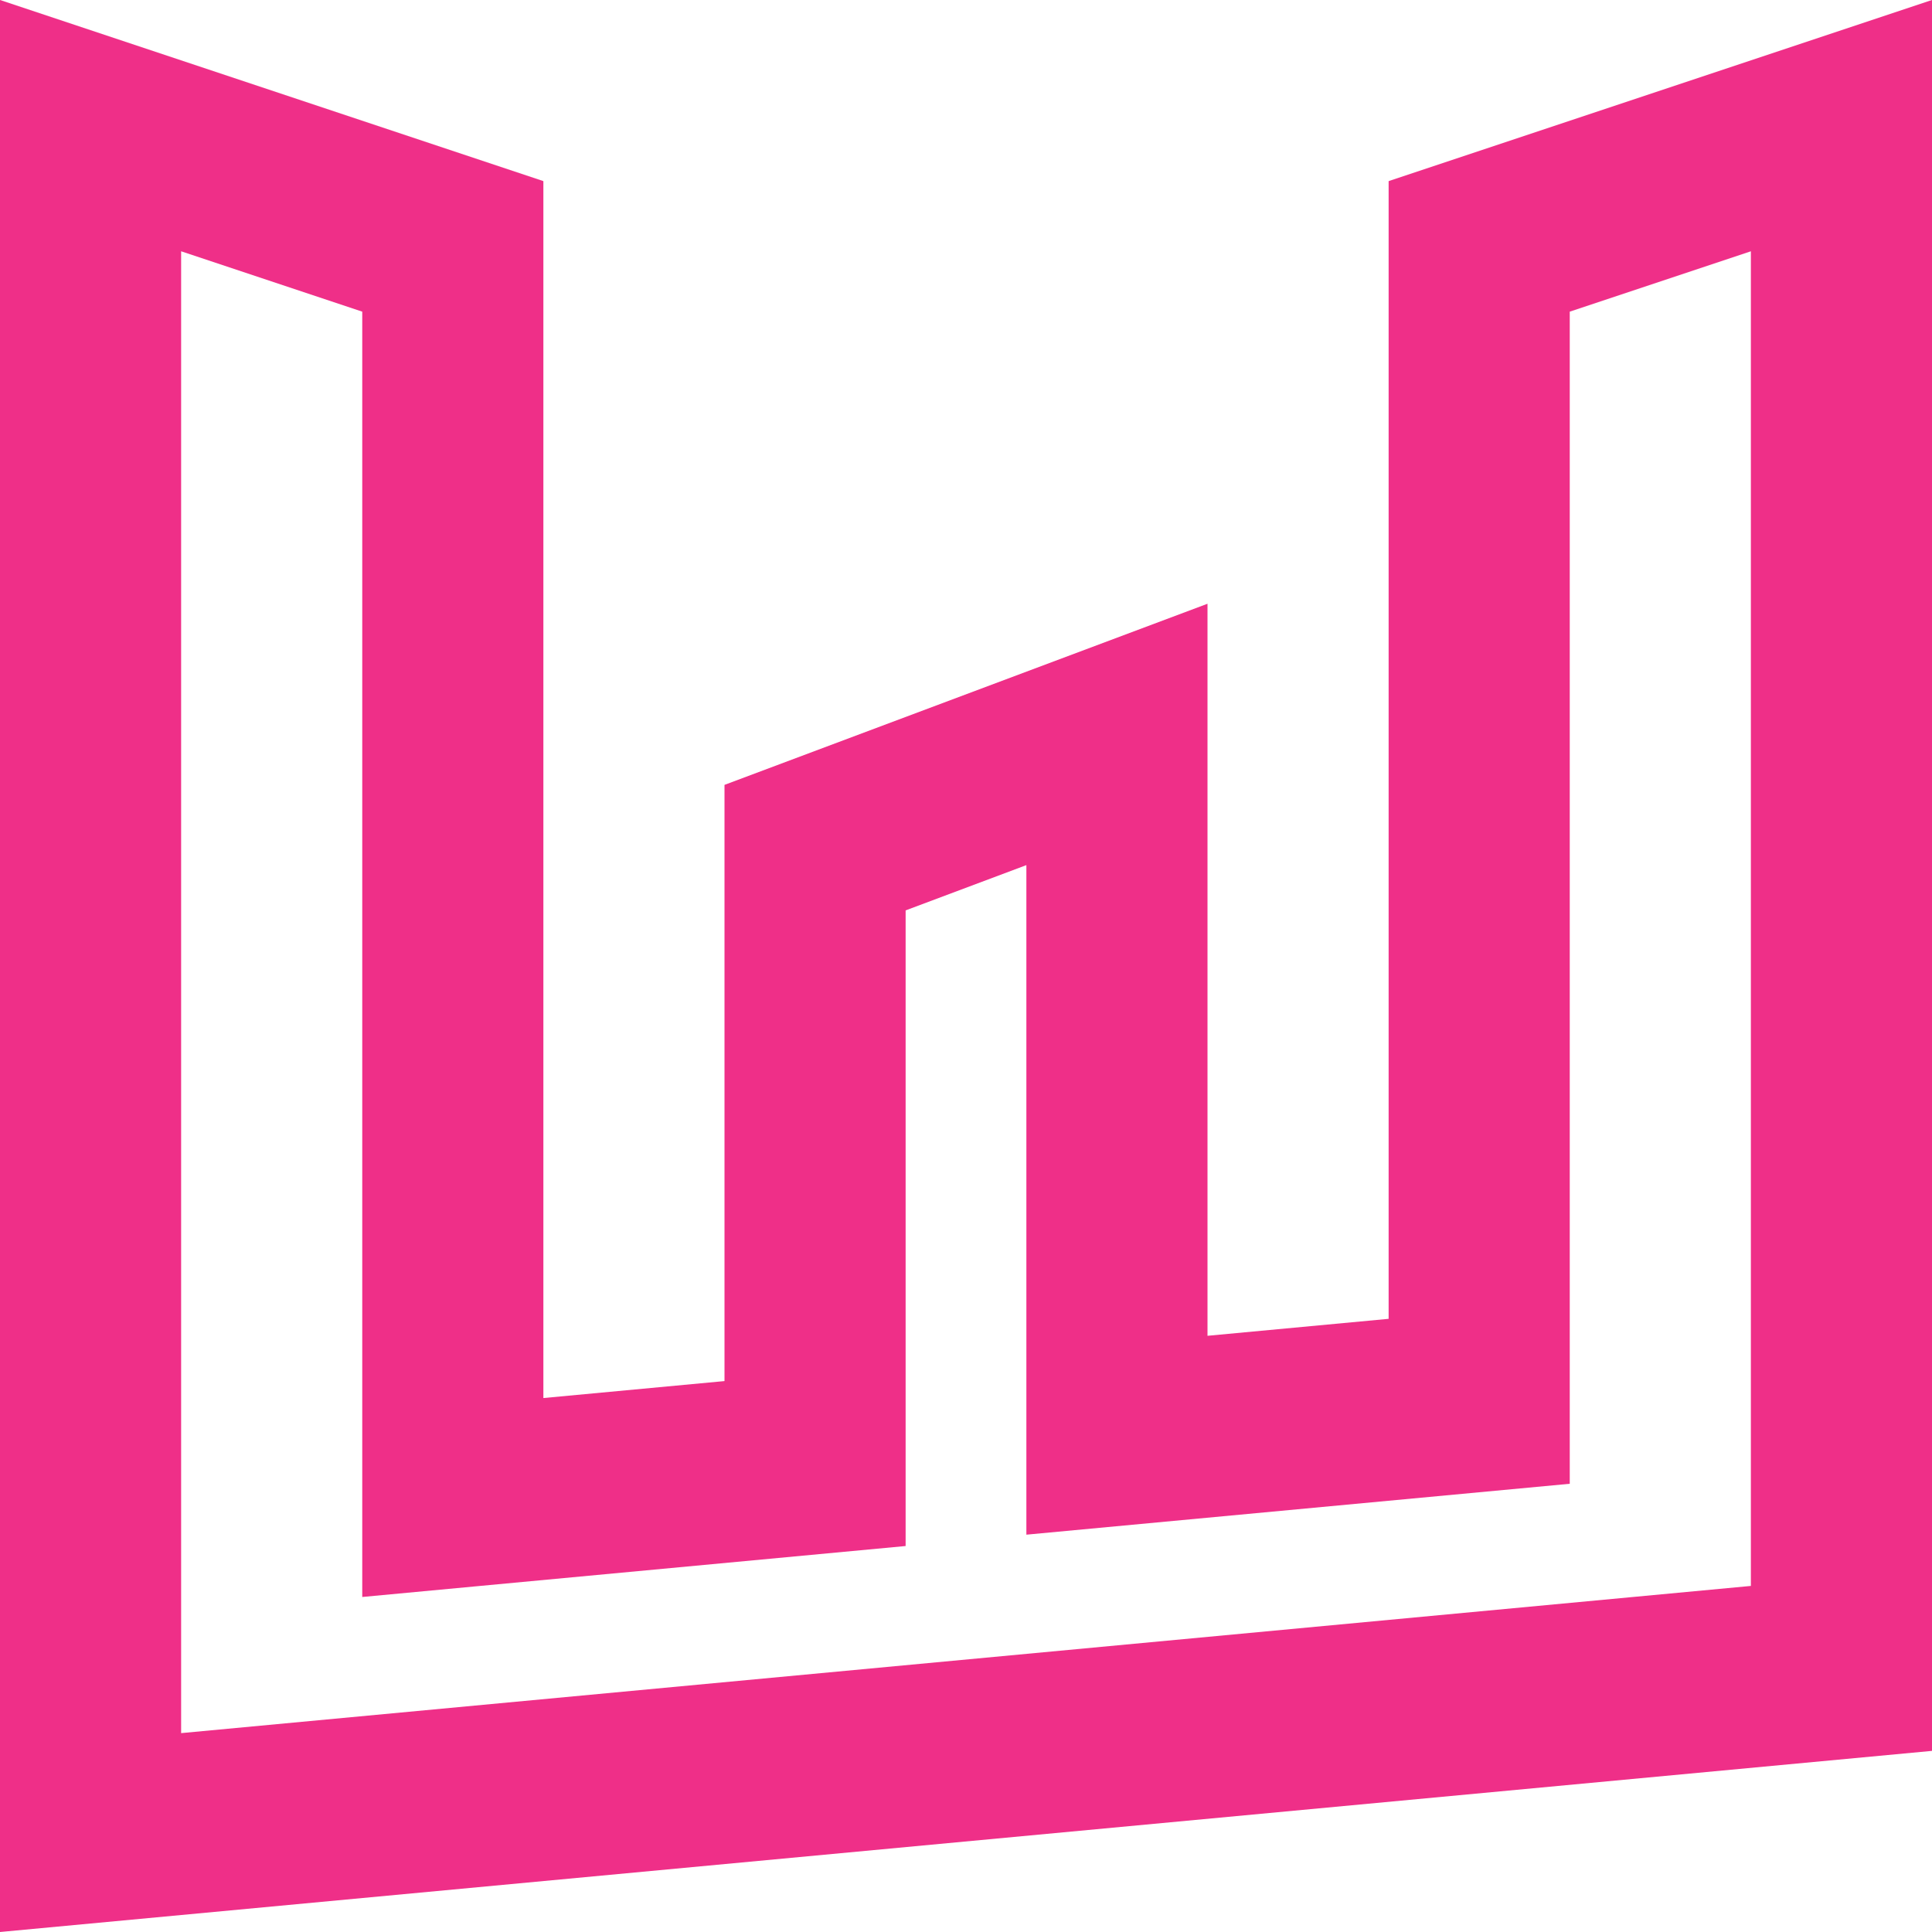
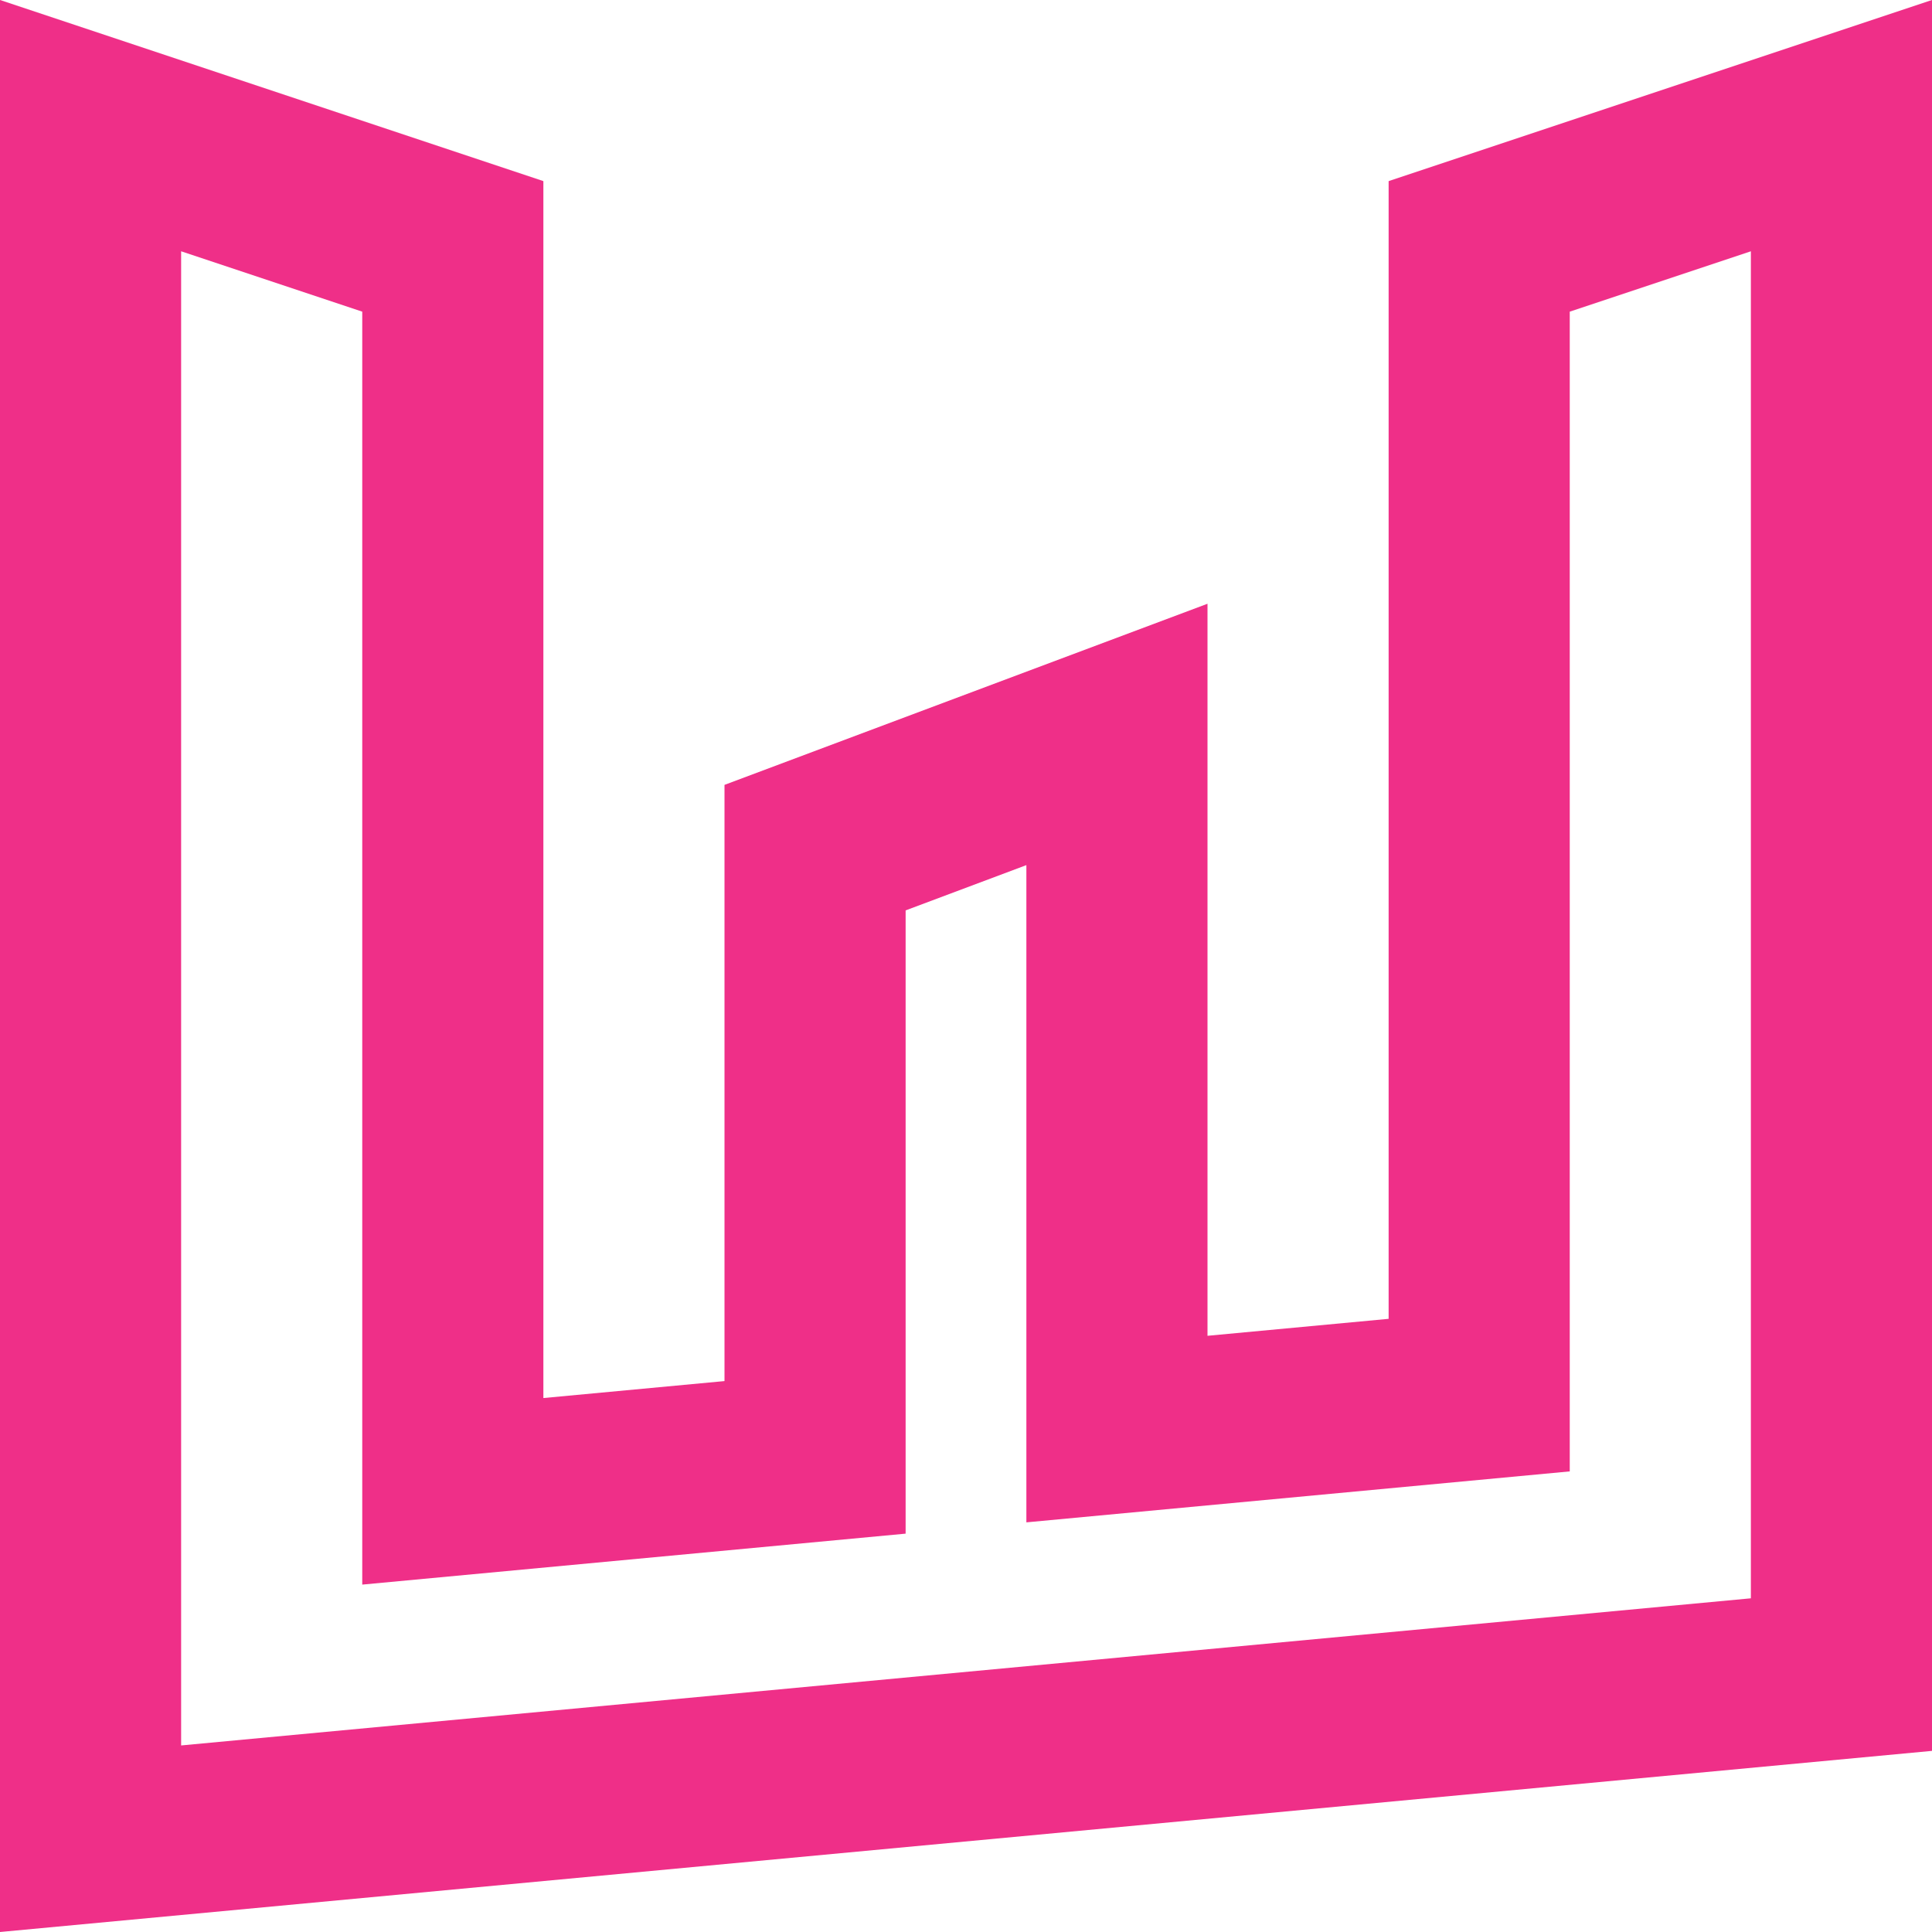
<svg xmlns="http://www.w3.org/2000/svg" viewBox="0 0 32 32" role="img" aria-label="WavingEye mark outline">
-   <path d="M 0 0 L 9 3 L 9 23.156 L 12 22.875 L 12 13 L 20 10 L 20 22.125 L 23 21.844 L 23 3 L 32 0 L 32 29 L 0 32 Z M 3 4.162 L 6 5.162 L 6 26.451 L 15 25.607 L 15 15.079 L 17 14.329 L 17 25.419 L 26 24.576 L 26 5.162 L 29 4.162 L 29 26.268 L 3 28.706 Z" fill="#ef2f88" fill-rule="evenodd" />
+   <path d="M 0 0 L 9 3 L 9 23.156 L 12 22.875 L 12 13 L 20 10 L 20 22.125 L 23 21.844 L 23 3 L 32 0 L 32 29 L 0 32 Z M 3 4.162 L 6 5.162 L 6 26.246 L 15 25.402 L 15 15.079 L 17 14.329 L 17 25.215 L 26 24.371 L 26 5.162 L 29 4.162 L 29 26.473 L 3 28.91 Z" fill="#ef2f88" fill-rule="evenodd" />
</svg>
